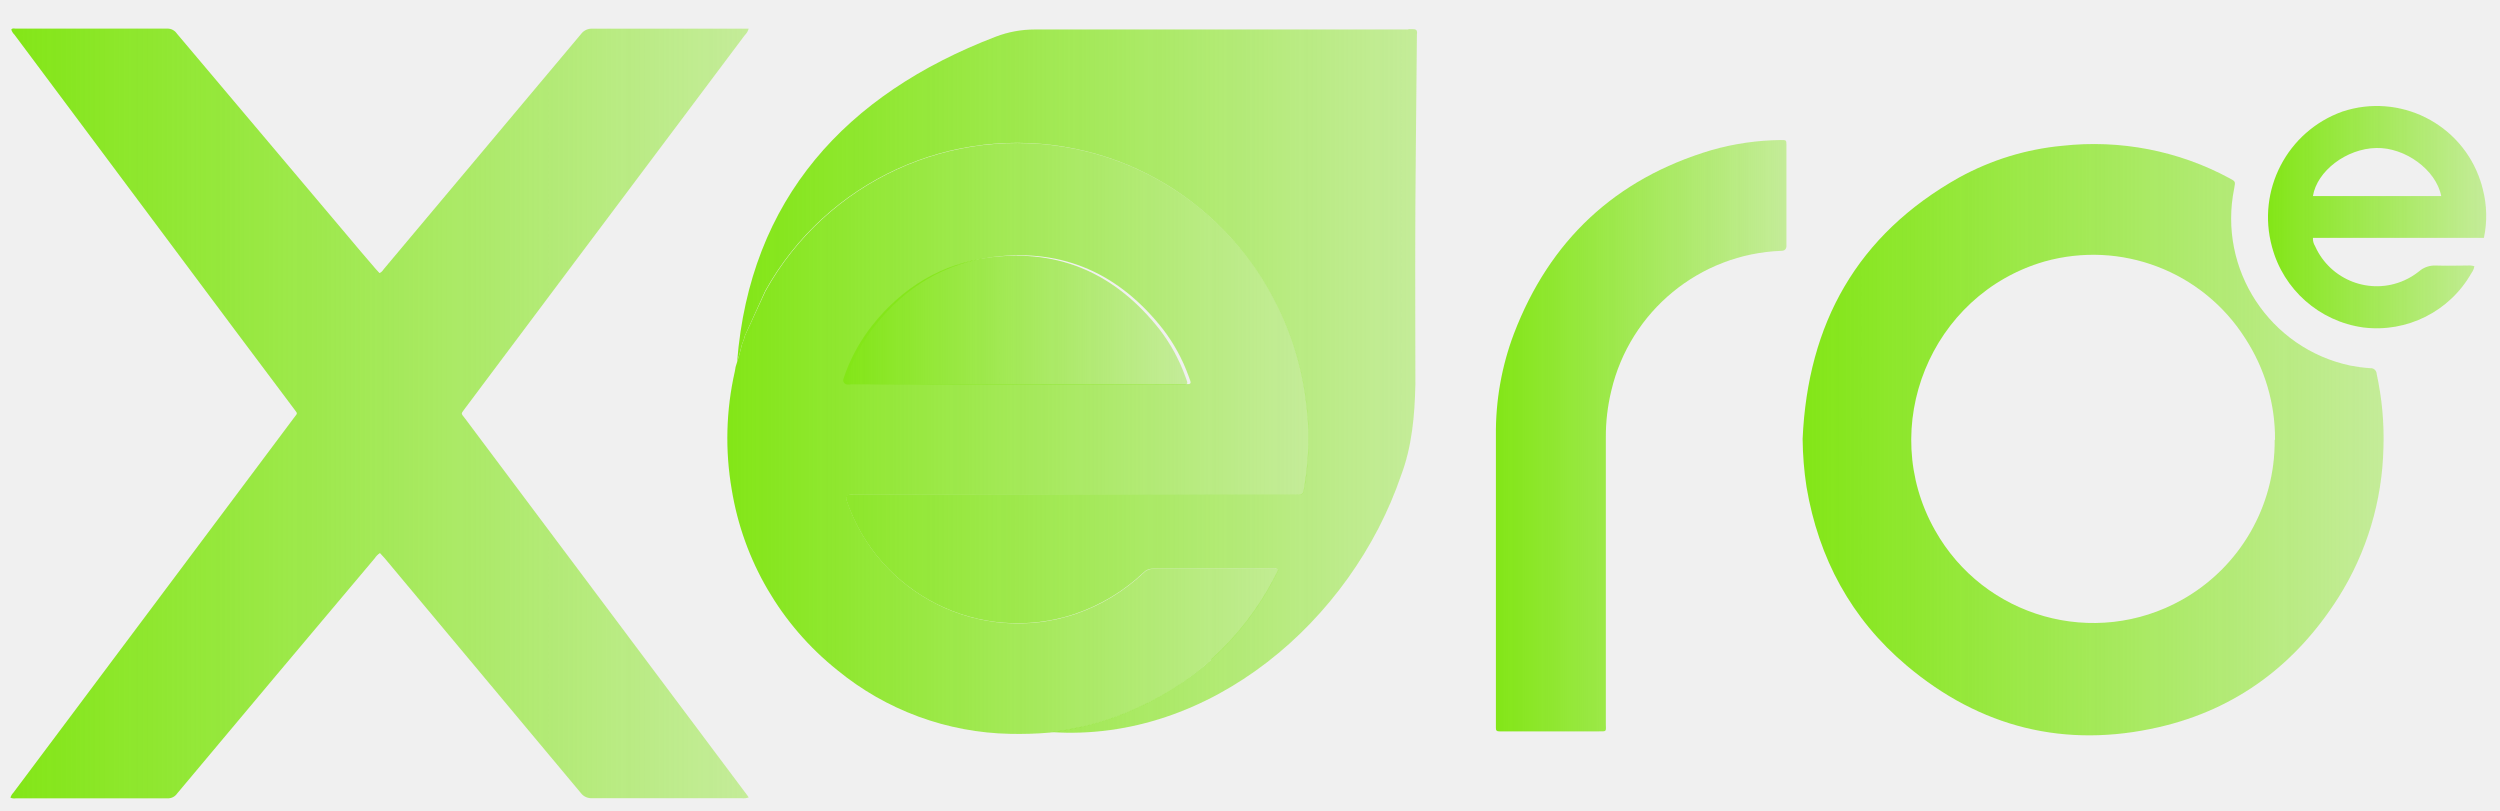
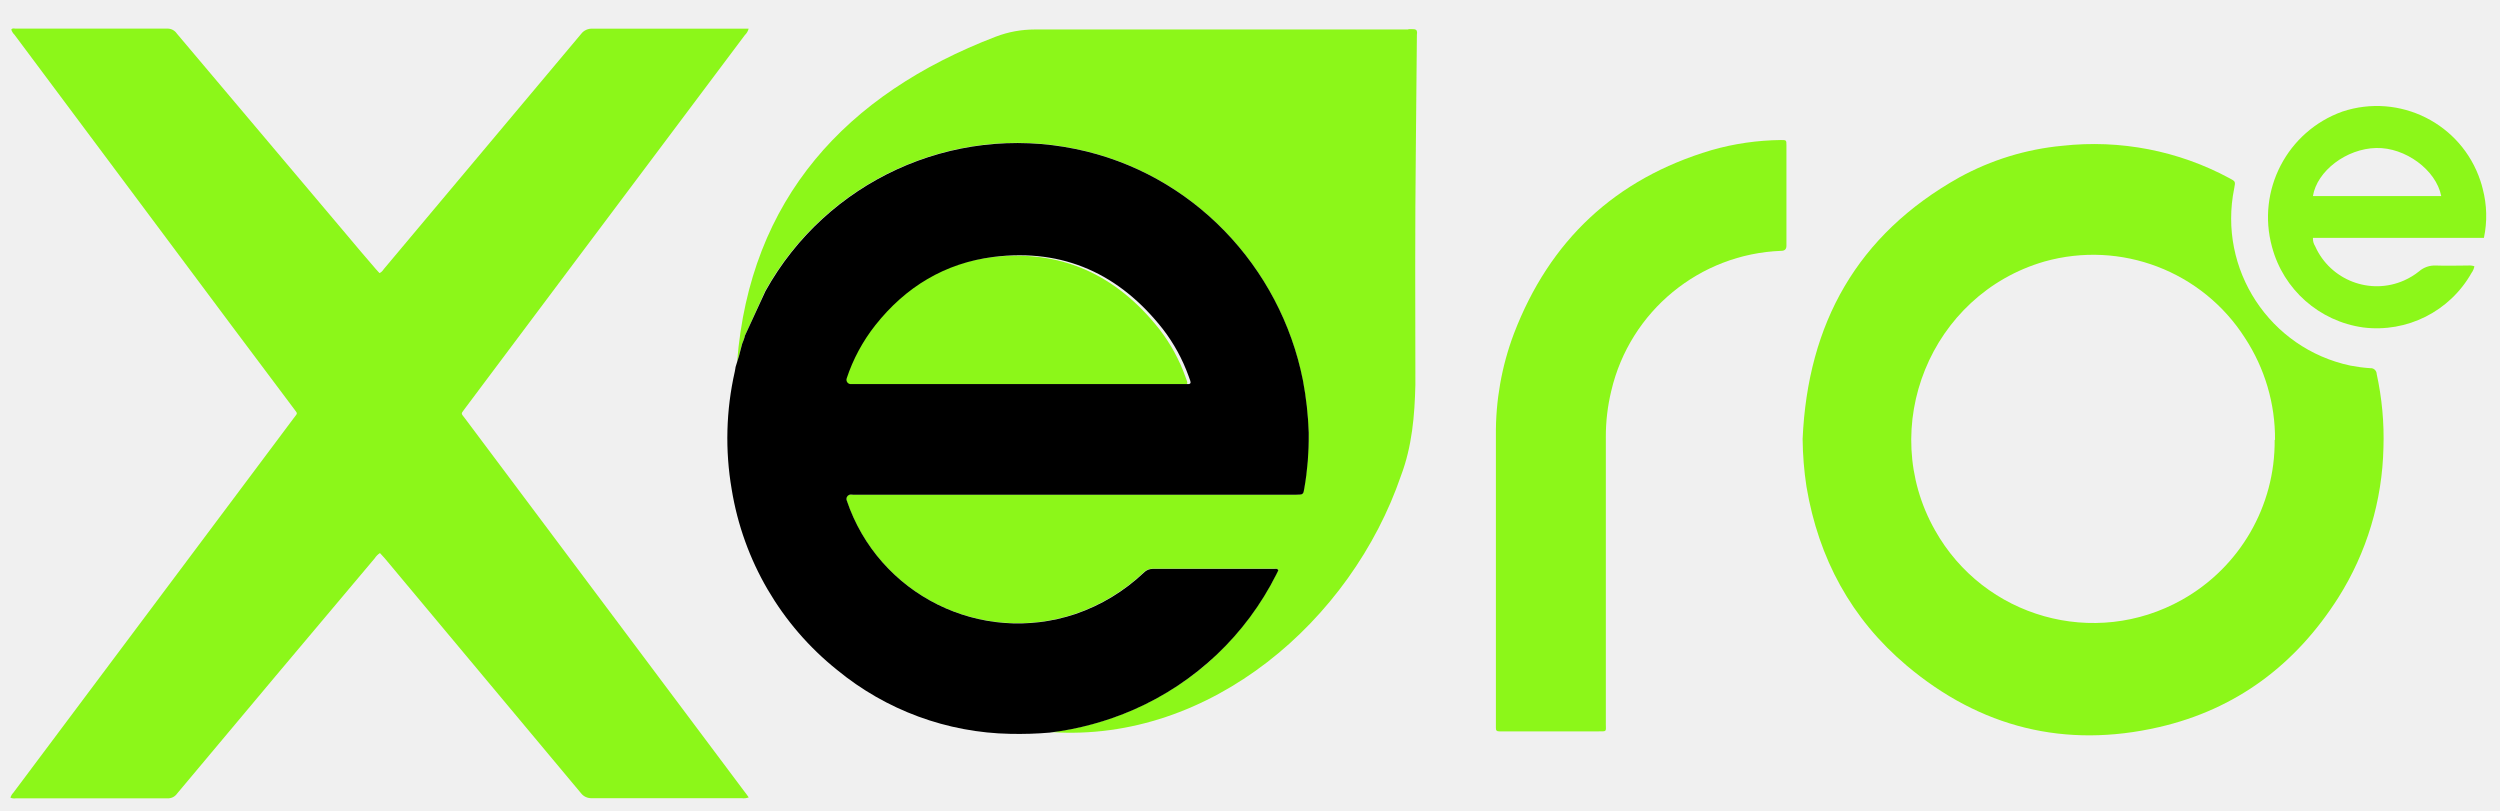
<svg xmlns="http://www.w3.org/2000/svg" width="111" height="36" viewBox="0 0 111 36" fill="none">
-   <g clip-path="url(#clip0_466_824)">
-     <path d="M37.447 16.822C37.404 16.948 37.506 17.081 37.639 17.073C37.651 17.073 37.663 17.073 37.671 17.073H52.603C52.721 17.073 52.733 17.014 52.702 16.92C52.67 16.826 52.654 16.791 52.631 16.724C52.36 15.971 51.976 15.264 51.485 14.629C49.563 12.184 47.075 11.039 43.964 11.427C41.81 11.698 40.064 12.757 38.718 14.46C38.161 15.166 37.73 15.967 37.447 16.822Z" fill="url(#paint0_linear_466_824)" />
-     <path d="M33.246 35.404C33.144 35.443 33.034 35.455 32.928 35.439H26.29C26.098 35.451 25.91 35.369 25.792 35.212C22.888 31.732 19.985 28.256 17.078 24.783L16.87 24.556C16.78 24.614 16.701 24.689 16.642 24.783C13.711 28.259 10.784 31.743 7.862 35.235C7.767 35.373 7.61 35.451 7.442 35.447H0.689C0.611 35.459 0.532 35.447 0.462 35.416C0.489 35.33 0.536 35.255 0.599 35.188L11.483 20.648C12.005 19.95 12.527 19.259 13.044 18.561C13.225 18.321 13.225 18.388 13.044 18.141C11.251 15.751 9.462 13.366 7.685 10.976C5.335 7.834 2.985 4.683 0.642 1.541C0.576 1.478 0.529 1.399 0.501 1.313C0.552 1.235 0.627 1.27 0.689 1.27H7.442C7.61 1.27 7.763 1.356 7.858 1.497C10.357 4.46 12.86 7.422 15.359 10.384C15.799 10.906 16.234 11.428 16.685 11.946C16.736 12.005 16.791 12.059 16.85 12.126C16.956 12.083 17.003 11.993 17.062 11.922C19.973 8.454 22.884 4.985 25.796 1.513C25.917 1.348 26.117 1.258 26.321 1.274H33.239C33.211 1.384 33.152 1.482 33.07 1.56C30.539 4.934 28.009 8.305 25.482 11.679L20.691 18.074L20.656 18.121C20.464 18.396 20.444 18.317 20.656 18.592L33.042 35.129C33.109 35.212 33.168 35.298 33.246 35.408V35.404Z" fill="url(#paint1_linear_466_824)" />
-     <path d="M80.036 19.49C80.264 14.366 82.453 10.419 86.993 7.877C88.409 7.1 89.967 6.621 91.575 6.472C94.133 6.19 96.719 6.688 98.987 7.912C99.261 8.057 99.257 8.057 99.199 8.363C98.465 11.957 100.772 15.472 104.358 16.233C104.648 16.288 104.943 16.328 105.237 16.347C105.378 16.332 105.508 16.438 105.523 16.579C105.523 16.583 105.523 16.591 105.523 16.595C105.759 17.674 105.861 18.776 105.825 19.878C105.774 22.236 105.084 24.536 103.824 26.529C101.937 29.503 99.301 31.492 95.86 32.284C91.689 33.246 87.922 32.304 84.654 29.55C82.194 27.474 80.747 24.799 80.209 21.616C80.099 20.91 80.044 20.2 80.036 19.486V19.49ZM101.011 19.529C101.023 17.921 100.556 16.347 99.677 15.006C97.782 12.036 94.165 10.658 90.771 11.612C85.714 13.079 83.324 18.96 85.914 23.543C88.091 27.423 92.999 28.808 96.88 26.631C99.446 25.191 101.023 22.472 100.996 19.529H101.007H101.011Z" fill="url(#paint2_linear_466_824)" />
-     <path d="M66.418 25.285V19.337C66.402 17.791 66.673 16.258 67.219 14.814C68.803 10.678 71.711 7.94 75.98 6.668C76.988 6.378 78.028 6.229 79.075 6.217C79.314 6.217 79.318 6.217 79.318 6.457V10.91C79.318 11.061 79.243 11.137 79.091 11.137C75.466 11.271 72.374 13.813 71.542 17.348C71.377 18.031 71.295 18.725 71.299 19.428V32.124C71.299 32.497 71.365 32.473 70.954 32.473H66.575C66.465 32.473 66.41 32.438 66.418 32.32V25.285Z" fill="url(#paint3_linear_466_824)" />
-     <path d="M109.862 11.824C109.843 11.93 109.8 12.032 109.733 12.122C108.768 13.829 106.869 14.782 104.927 14.539C102.981 14.268 101.384 12.86 100.878 10.965C100.187 8.454 101.549 5.833 104.001 4.954C106.543 4.111 109.286 5.484 110.129 8.026C110.168 8.144 110.204 8.262 110.231 8.379C110.42 9.093 110.439 9.839 110.286 10.561H102.694C102.686 10.69 102.722 10.824 102.792 10.933C103.467 12.444 105.241 13.123 106.751 12.448C106.987 12.342 107.206 12.209 107.406 12.048C107.614 11.867 107.881 11.777 108.152 11.789C108.627 11.808 109.097 11.789 109.572 11.789C109.666 11.781 109.764 11.789 109.855 11.82L109.862 11.824ZM108.391 8.705C108.164 7.544 106.79 6.539 105.504 6.571C104.181 6.598 102.875 7.591 102.694 8.705H108.387H108.391Z" fill="url(#paint4_linear_466_824)" />
-     <path d="M33.324 14.656C33.324 14.562 33.305 14.452 33.434 14.413C33.419 14.503 33.383 14.586 33.324 14.656Z" fill="url(#paint5_linear_466_824)" />
-     <path d="M33.444 14.375C33.444 14.324 33.464 14.273 33.508 14.237C33.508 14.288 33.488 14.34 33.444 14.375Z" fill="url(#paint6_linear_466_824)" />
-     <path d="M33.269 14.795C33.269 14.743 33.288 14.692 33.324 14.656C33.324 14.708 33.308 14.759 33.269 14.795Z" fill="url(#paint7_linear_466_824)" />
-     <path d="M33.088 15.262C33.088 15.211 33.108 15.163 33.139 15.123C33.143 15.175 33.123 15.226 33.088 15.262Z" fill="url(#paint8_linear_466_824)" />
-     <path d="M62.533 1.309C57.311 1.317 51.124 1.301 45.949 1.309C45.356 1.309 44.768 1.415 44.215 1.627C37.545 4.181 33.296 8.834 32.727 16.077C32.805 15.818 32.88 15.559 32.939 15.308C32.939 15.3 32.943 15.292 32.947 15.281C32.97 15.222 33.072 14.967 33.068 14.92L33.974 12.919C36.69 8.034 42.265 5.48 47.738 6.606C52.941 7.669 56.837 11.84 57.837 16.874C57.982 17.639 58.069 18.415 58.096 19.192C58.096 19.22 58.096 19.251 58.096 19.279C58.104 20.067 58.041 20.856 57.908 21.633C57.857 21.954 57.861 21.954 57.523 21.958H37.878C37.843 21.954 37.804 21.951 37.764 21.951C37.635 21.951 37.541 22.08 37.58 22.202C38.989 26.4 43.536 28.664 47.738 27.255C48.872 26.866 49.908 26.239 50.779 25.415C50.881 25.309 51.022 25.25 51.171 25.25H56.562C56.625 25.25 56.703 25.223 56.742 25.309C56.742 25.328 56.731 25.348 56.723 25.364C56.715 25.384 56.68 25.45 56.656 25.497C55.93 26.941 54.945 28.224 53.761 29.287H53.784C52.156 30.739 50.159 31.775 48.028 32.265C48.001 32.273 47.973 32.277 47.946 32.281C47.836 32.304 47.726 32.332 47.616 32.352C47.306 32.414 46.992 32.465 46.679 32.505C53.733 32.979 59.999 27.557 62.204 21.119C62.694 19.824 62.812 18.451 62.843 17.078C62.836 13.601 62.824 10.121 62.863 6.637C62.875 4.946 62.898 3.247 62.91 1.552C62.961 1.219 62.769 1.313 62.533 1.293V1.309Z" fill="url(#paint9_linear_466_824)" />
-     <path d="M33.986 12.927C36.701 8.042 42.276 5.488 47.75 6.614C52.952 7.677 56.848 11.848 57.849 16.881C57.994 17.647 58.08 18.423 58.108 19.2C58.108 19.228 58.108 19.259 58.108 19.287C58.115 20.075 58.053 20.864 57.919 21.641C57.868 21.962 57.872 21.962 57.535 21.966H37.89C37.855 21.962 37.815 21.959 37.776 21.959C37.647 21.959 37.553 22.088 37.592 22.209C39 26.408 43.548 28.672 47.75 27.263C48.883 26.875 49.919 26.247 50.79 25.423C50.892 25.317 51.034 25.258 51.183 25.258H56.574C56.636 25.258 56.715 25.231 56.754 25.317C56.754 25.337 56.742 25.356 56.734 25.372C56.727 25.388 56.691 25.458 56.668 25.505C55.322 28.185 53.082 30.311 50.331 31.512C49.146 32.03 47.891 32.371 46.608 32.528C46.027 32.579 45.447 32.595 44.862 32.583C42.053 32.532 39.338 31.532 37.168 29.747C34.669 27.746 33.001 24.889 32.487 21.727C32.189 19.993 32.236 18.215 32.625 16.497C32.633 16.454 32.64 16.415 32.648 16.371C32.652 16.344 32.656 16.32 32.66 16.293C32.77 15.963 32.868 15.622 32.943 15.3C32.943 15.293 32.947 15.285 32.95 15.273C32.974 15.214 33.076 14.959 33.072 14.912M37.592 16.803C37.549 16.929 37.651 17.062 37.784 17.054C37.796 17.054 37.808 17.054 37.815 17.054H52.748C52.866 17.054 52.878 16.995 52.846 16.901C52.815 16.807 52.799 16.772 52.776 16.705C52.505 15.952 52.12 15.245 51.63 14.61C49.708 12.165 47.22 11.02 44.109 11.408C41.955 11.679 40.209 12.738 38.863 14.441C38.306 15.147 37.874 15.948 37.592 16.803Z" fill="url(#paint10_linear_466_824)" />
+   <g clip-path="url(#clip0_466_823)">
+     <path d="M37.447 16.822C37.404 16.948 37.506 17.081 37.639 17.073C37.651 17.073 37.663 17.073 37.671 17.073H52.603C52.721 17.073 52.733 17.014 52.702 16.92C52.67 16.826 52.654 16.791 52.631 16.724C52.36 15.971 51.976 15.264 51.485 14.629C49.563 12.184 47.075 11.039 43.964 11.427C41.81 11.698 40.064 12.757 38.718 14.46C38.161 15.166 37.73 15.967 37.447 16.822Z" fill="#8CF719" />
+     <path d="M33.246 35.404C33.144 35.443 33.035 35.455 32.928 35.439H26.29C26.098 35.451 25.91 35.369 25.792 35.212C22.889 31.732 19.985 28.256 17.078 24.783L16.87 24.556C16.78 24.615 16.701 24.689 16.642 24.783C13.711 28.259 10.784 31.744 7.862 35.236C7.767 35.373 7.61 35.451 7.442 35.447H0.689C0.611 35.459 0.533 35.447 0.462 35.416C0.489 35.33 0.536 35.255 0.599 35.188L11.483 20.648C12.005 19.95 12.527 19.259 13.044 18.561C13.225 18.321 13.225 18.388 13.044 18.141C11.251 15.752 9.462 13.366 7.685 10.977C5.335 7.834 2.985 4.683 0.642 1.541C0.576 1.478 0.529 1.399 0.501 1.313C0.552 1.235 0.627 1.27 0.689 1.27H7.442C7.61 1.27 7.763 1.356 7.858 1.498C10.357 4.46 12.86 7.422 15.359 10.384C15.799 10.906 16.234 11.428 16.686 11.946C16.736 12.005 16.791 12.059 16.85 12.126C16.956 12.083 17.003 11.993 17.062 11.922C19.973 8.454 22.884 4.986 25.796 1.513C25.917 1.348 26.117 1.258 26.322 1.274H33.239C33.211 1.384 33.152 1.482 33.07 1.56C30.539 4.935 28.009 8.305 25.482 11.679L20.691 18.074L20.656 18.121C20.464 18.396 20.444 18.317 20.656 18.592L33.042 35.13C33.109 35.212 33.168 35.298 33.246 35.408V35.404Z" fill="#8CF719" />
+     <path d="M80.036 19.49C80.264 14.366 82.453 10.419 86.993 7.877C88.409 7.1 89.967 6.621 91.575 6.472C94.133 6.19 96.719 6.688 98.987 7.912C99.261 8.057 99.257 8.057 99.199 8.363C98.465 11.957 100.772 15.472 104.358 16.233C104.648 16.288 104.943 16.328 105.237 16.347C105.378 16.332 105.507 16.438 105.523 16.579C105.523 16.583 105.523 16.591 105.523 16.595C105.759 17.674 105.861 18.776 105.825 19.878C105.774 22.236 105.084 24.536 103.824 26.529C101.937 29.503 99.301 31.492 95.86 32.284C91.689 33.246 87.922 32.304 84.654 29.55C82.194 27.474 80.746 24.799 80.209 21.616C80.099 20.91 80.044 20.2 80.036 19.486V19.49ZM101.011 19.529C101.023 17.921 100.556 16.347 99.677 15.006C97.782 12.036 94.165 10.658 90.771 11.612C85.714 13.079 83.324 18.96 85.914 23.543C88.091 27.423 92.999 28.808 96.88 26.631C99.446 25.191 101.023 22.472 100.995 19.529H101.007H101.011Z" fill="#8CF719" />
+     <path d="M66.418 25.285V19.337C66.402 17.792 66.673 16.258 67.218 14.814C68.803 10.678 71.711 7.94 75.98 6.669C76.988 6.378 78.028 6.229 79.075 6.217C79.314 6.217 79.318 6.217 79.318 6.457V10.91C79.318 11.062 79.243 11.137 79.091 11.137C75.466 11.271 72.374 13.813 71.542 17.348C71.377 18.031 71.295 18.725 71.299 19.428V32.124C71.299 32.497 71.365 32.473 70.954 32.473H66.575C66.465 32.473 66.41 32.438 66.418 32.32V25.285Z" fill="#8CF719" />
+     <path d="M109.863 11.824C109.843 11.93 109.8 12.032 109.733 12.122C108.768 13.829 106.869 14.782 104.927 14.539C102.981 14.268 101.384 12.86 100.878 10.965C100.187 8.454 101.549 5.833 104.001 4.954C106.543 4.111 109.286 5.484 110.129 8.026C110.169 8.144 110.204 8.262 110.231 8.379C110.42 9.093 110.439 9.839 110.286 10.561H102.694C102.687 10.69 102.722 10.824 102.793 10.933C103.467 12.444 105.241 13.123 106.751 12.448C106.987 12.342 107.206 12.209 107.406 12.048C107.614 11.867 107.881 11.777 108.152 11.789C108.627 11.808 109.098 11.789 109.572 11.789C109.666 11.781 109.764 11.789 109.855 11.82L109.863 11.824ZM108.391 8.705C108.164 7.544 106.791 6.539 105.504 6.571C104.181 6.598 102.875 7.591 102.694 8.705H108.387H108.391Z" fill="#8CF719" />
+     <path d="M33.324 14.656C33.324 14.562 33.305 14.452 33.434 14.413C33.419 14.503 33.383 14.586 33.324 14.656Z" fill="#8CF719" />
+     <path d="M33.444 14.375C33.444 14.324 33.464 14.273 33.508 14.237C33.508 14.288 33.488 14.34 33.444 14.375Z" fill="#8CF719" />
+     <path d="M33.269 14.795C33.269 14.743 33.288 14.692 33.324 14.656C33.324 14.708 33.308 14.759 33.269 14.795Z" fill="#8CF719" />
+     <path d="M33.088 15.262C33.088 15.211 33.108 15.163 33.139 15.123C33.143 15.175 33.123 15.226 33.088 15.262Z" fill="#8CF719" />
+     <path d="M62.533 1.309C57.311 1.317 51.124 1.301 45.949 1.309C45.356 1.309 44.768 1.415 44.215 1.627C37.545 4.181 33.296 8.834 32.727 16.077C32.805 15.818 32.88 15.559 32.939 15.308C32.939 15.3 32.943 15.292 32.947 15.281C32.97 15.222 33.072 14.967 33.068 14.92L33.974 12.919C36.69 8.034 42.265 5.48 47.738 6.606C52.94 7.669 56.836 11.84 57.837 16.873C57.982 17.639 58.068 18.415 58.096 19.192C58.096 19.22 58.096 19.251 58.096 19.279C58.104 20.067 58.041 20.856 57.908 21.633C57.857 21.954 57.861 21.954 57.523 21.958H37.878C37.843 21.954 37.804 21.95 37.764 21.95C37.635 21.95 37.541 22.08 37.58 22.202C38.989 26.4 43.536 28.663 47.738 27.255C48.872 26.866 49.908 26.239 50.779 25.415C50.881 25.309 51.022 25.25 51.171 25.25H56.562C56.625 25.25 56.703 25.223 56.742 25.309C56.742 25.328 56.731 25.348 56.723 25.364C56.715 25.383 56.679 25.45 56.656 25.497C55.93 26.941 54.945 28.224 53.76 29.287H53.784C52.156 30.739 50.159 31.775 48.028 32.265C48.001 32.273 47.973 32.277 47.946 32.281C47.836 32.304 47.726 32.332 47.616 32.352C47.306 32.414 46.992 32.465 46.679 32.505C53.733 32.979 59.999 27.557 62.204 21.119C62.694 19.824 62.812 18.451 62.843 17.078C62.836 13.601 62.824 10.121 62.863 6.637C62.875 4.946 62.898 3.247 62.91 1.552C62.961 1.219 62.769 1.313 62.533 1.293V1.309Z" fill="#8CF719" />
+     <path d="M33.986 12.927C36.701 8.042 42.276 5.488 47.75 6.614C52.952 7.677 56.848 11.848 57.849 16.881C57.994 17.646 58.08 18.423 58.108 19.2C58.108 19.228 58.108 19.259 58.108 19.287C58.115 20.075 58.053 20.864 57.919 21.641C57.868 21.962 57.872 21.962 57.535 21.966H37.89C37.855 21.962 37.816 21.958 37.776 21.958C37.647 21.958 37.553 22.088 37.592 22.209C39 26.408 43.548 28.671 47.75 27.263C48.884 26.875 49.919 26.247 50.79 25.423C50.892 25.317 51.034 25.258 51.183 25.258H56.574C56.636 25.258 56.715 25.23 56.754 25.317C56.754 25.337 56.742 25.356 56.734 25.372C56.727 25.387 56.691 25.458 56.668 25.505C55.322 28.185 53.082 30.311 50.331 31.512C49.146 32.03 47.891 32.371 46.608 32.528C46.027 32.579 45.447 32.595 44.862 32.583C42.053 32.532 39.338 31.532 37.168 29.746C34.669 27.746 33.001 24.889 32.487 21.727C32.189 19.993 32.236 18.215 32.625 16.497C32.633 16.454 32.64 16.415 32.648 16.371C32.652 16.344 32.656 16.32 32.66 16.293C32.77 15.963 32.868 15.622 32.943 15.3C32.943 15.292 32.947 15.285 32.95 15.273C32.974 15.214 33.076 14.959 33.072 14.912M37.592 16.803C37.549 16.928 37.651 17.062 37.784 17.054C37.796 17.054 37.808 17.054 37.816 17.054H52.748C52.866 17.054 52.878 16.995 52.846 16.901C52.815 16.807 52.799 16.771 52.776 16.705C52.505 15.951 52.12 15.245 51.63 14.61C49.708 12.165 47.22 11.02 44.109 11.408C41.955 11.679 40.209 12.738 38.863 14.441C38.306 15.147 37.874 15.948 37.592 16.803Z" fill="black" />
  </g>
  <defs>
-     <linearGradient id="paint0_linear_466_824" x1="37.437" y1="14.213" x2="52.716" y2="14.213" gradientUnits="userSpaceOnUse">
-       <stop stop-color="#83E617" />
-       <stop offset="1" stop-color="#83E617" stop-opacity="0.4" />
-     </linearGradient>
-     <linearGradient id="paint1_linear_466_824" x1="0.462" y1="18.357" x2="33.246" y2="18.357" gradientUnits="userSpaceOnUse">
-       <stop stop-color="#83E617" />
-       <stop offset="1" stop-color="#83E617" stop-opacity="0.4" />
-     </linearGradient>
-     <linearGradient id="paint2_linear_466_824" x1="80.036" y1="19.523" x2="105.832" y2="19.523" gradientUnits="userSpaceOnUse">
-       <stop stop-color="#83E617" />
-       <stop offset="1" stop-color="#83E617" stop-opacity="0.4" />
-     </linearGradient>
-     <linearGradient id="paint3_linear_466_824" x1="66.417" y1="19.345" x2="79.318" y2="19.345" gradientUnits="userSpaceOnUse">
-       <stop stop-color="#83E617" />
-       <stop offset="1" stop-color="#83E617" stop-opacity="0.4" />
-     </linearGradient>
-     <linearGradient id="paint4_linear_466_824" x1="100.699" y1="9.641" x2="110.388" y2="9.641" gradientUnits="userSpaceOnUse">
-       <stop stop-color="#83E617" />
-       <stop offset="1" stop-color="#83E617" stop-opacity="0.4" />
-     </linearGradient>
-     <linearGradient id="paint5_linear_466_824" x1="33.323" y1="14.535" x2="33.434" y2="14.535" gradientUnits="userSpaceOnUse">
-       <stop stop-color="#83E617" />
-       <stop offset="1" stop-color="#83E617" stop-opacity="0.4" />
-     </linearGradient>
-     <linearGradient id="paint6_linear_466_824" x1="33.444" y1="14.306" x2="33.508" y2="14.306" gradientUnits="userSpaceOnUse">
-       <stop stop-color="#83E617" />
-       <stop offset="1" stop-color="#83E617" stop-opacity="0.4" />
-     </linearGradient>
-     <linearGradient id="paint7_linear_466_824" x1="33.269" y1="14.726" x2="33.324" y2="14.726" gradientUnits="userSpaceOnUse">
-       <stop stop-color="#83E617" />
-       <stop offset="1" stop-color="#83E617" stop-opacity="0.4" />
-     </linearGradient>
-     <linearGradient id="paint8_linear_466_824" x1="33.088" y1="15.193" x2="33.14" y2="15.193" gradientUnits="userSpaceOnUse">
-       <stop stop-color="#83E617" />
-       <stop offset="1" stop-color="#83E617" stop-opacity="0.4" />
-     </linearGradient>
-     <linearGradient id="paint9_linear_466_824" x1="32.727" y1="16.913" x2="62.918" y2="16.913" gradientUnits="userSpaceOnUse">
-       <stop stop-color="#83E617" />
-       <stop offset="1" stop-color="#83E617" stop-opacity="0.4" />
-     </linearGradient>
-     <linearGradient id="paint10_linear_466_824" x1="32.294" y1="19.469" x2="58.108" y2="19.469" gradientUnits="userSpaceOnUse">
-       <stop stop-color="#83E617" />
-       <stop offset="1" stop-color="#83E617" stop-opacity="0.4" />
-     </linearGradient>
-     <clipPath id="clip0_466_824">
-       <rect width="110.13" height="34.837" fill="white" transform="translate(0.257538 0.858398)" />
+     <clipPath id="clip0_466_823">
+       <rect width="110.13" height="34.837" fill="white" transform="translate(0.257568 0.858398)" />
    </clipPath>
  </defs>
</svg>
